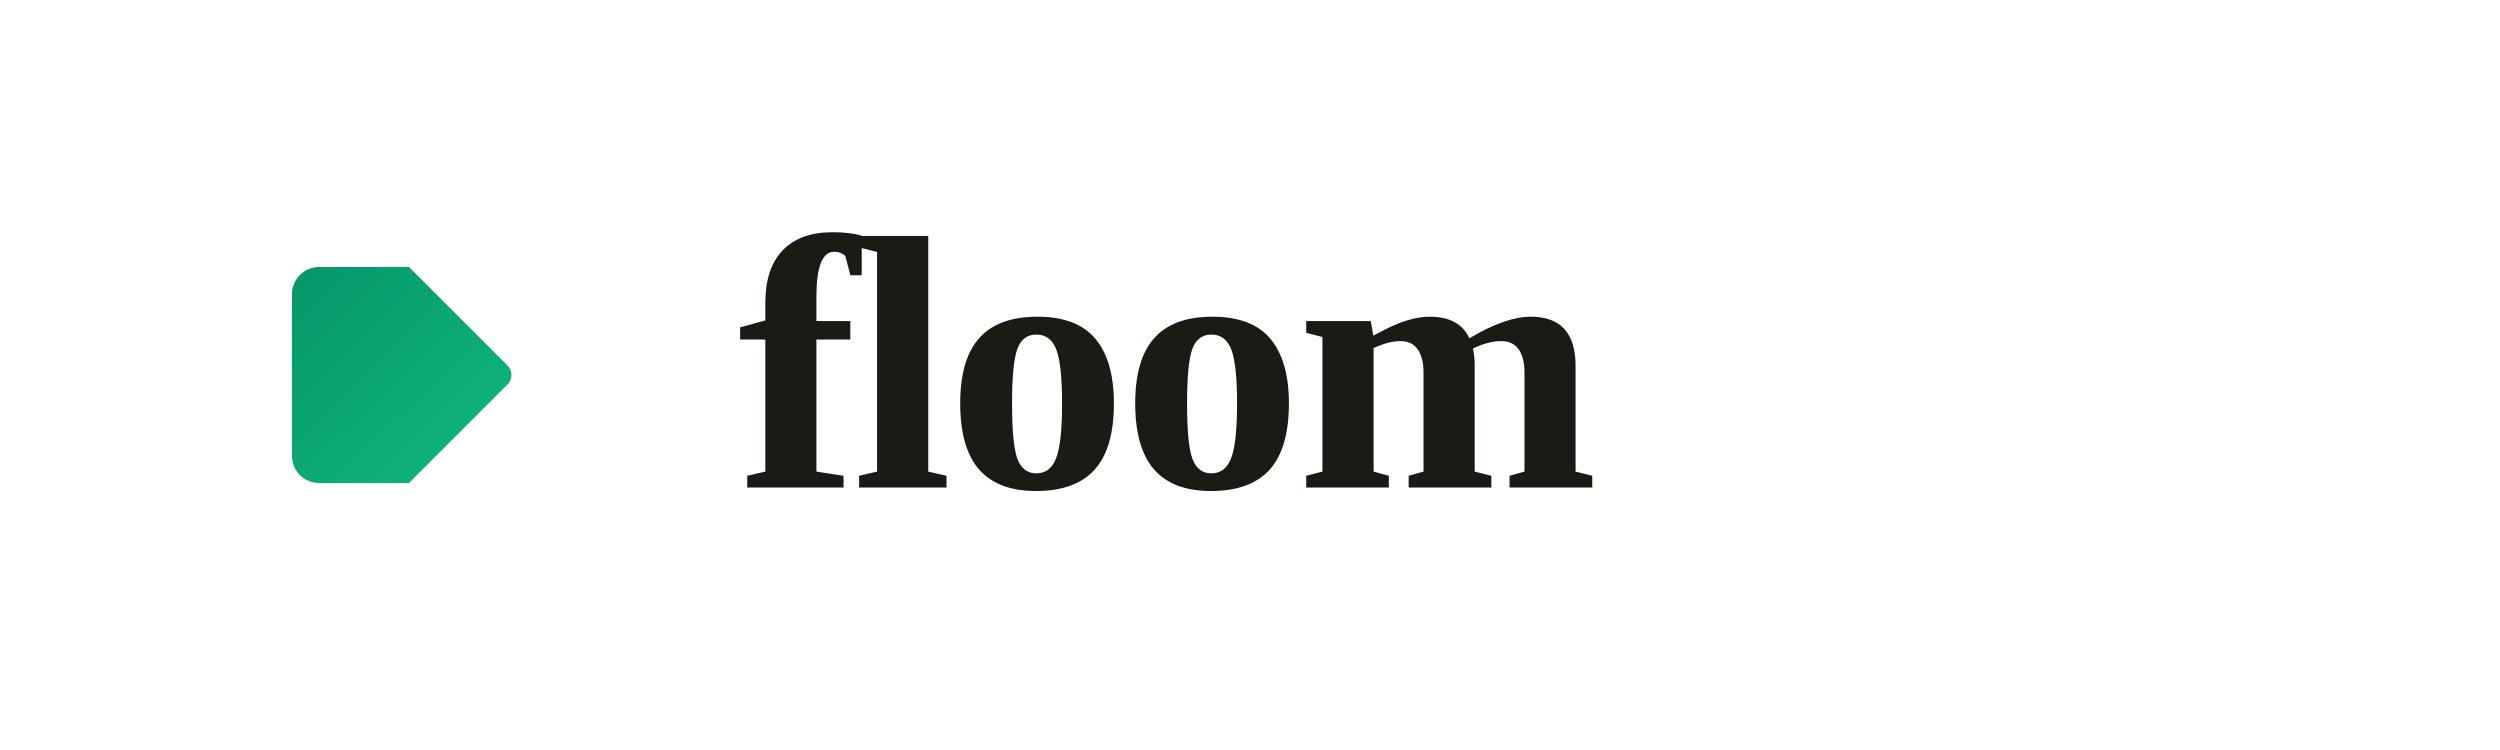
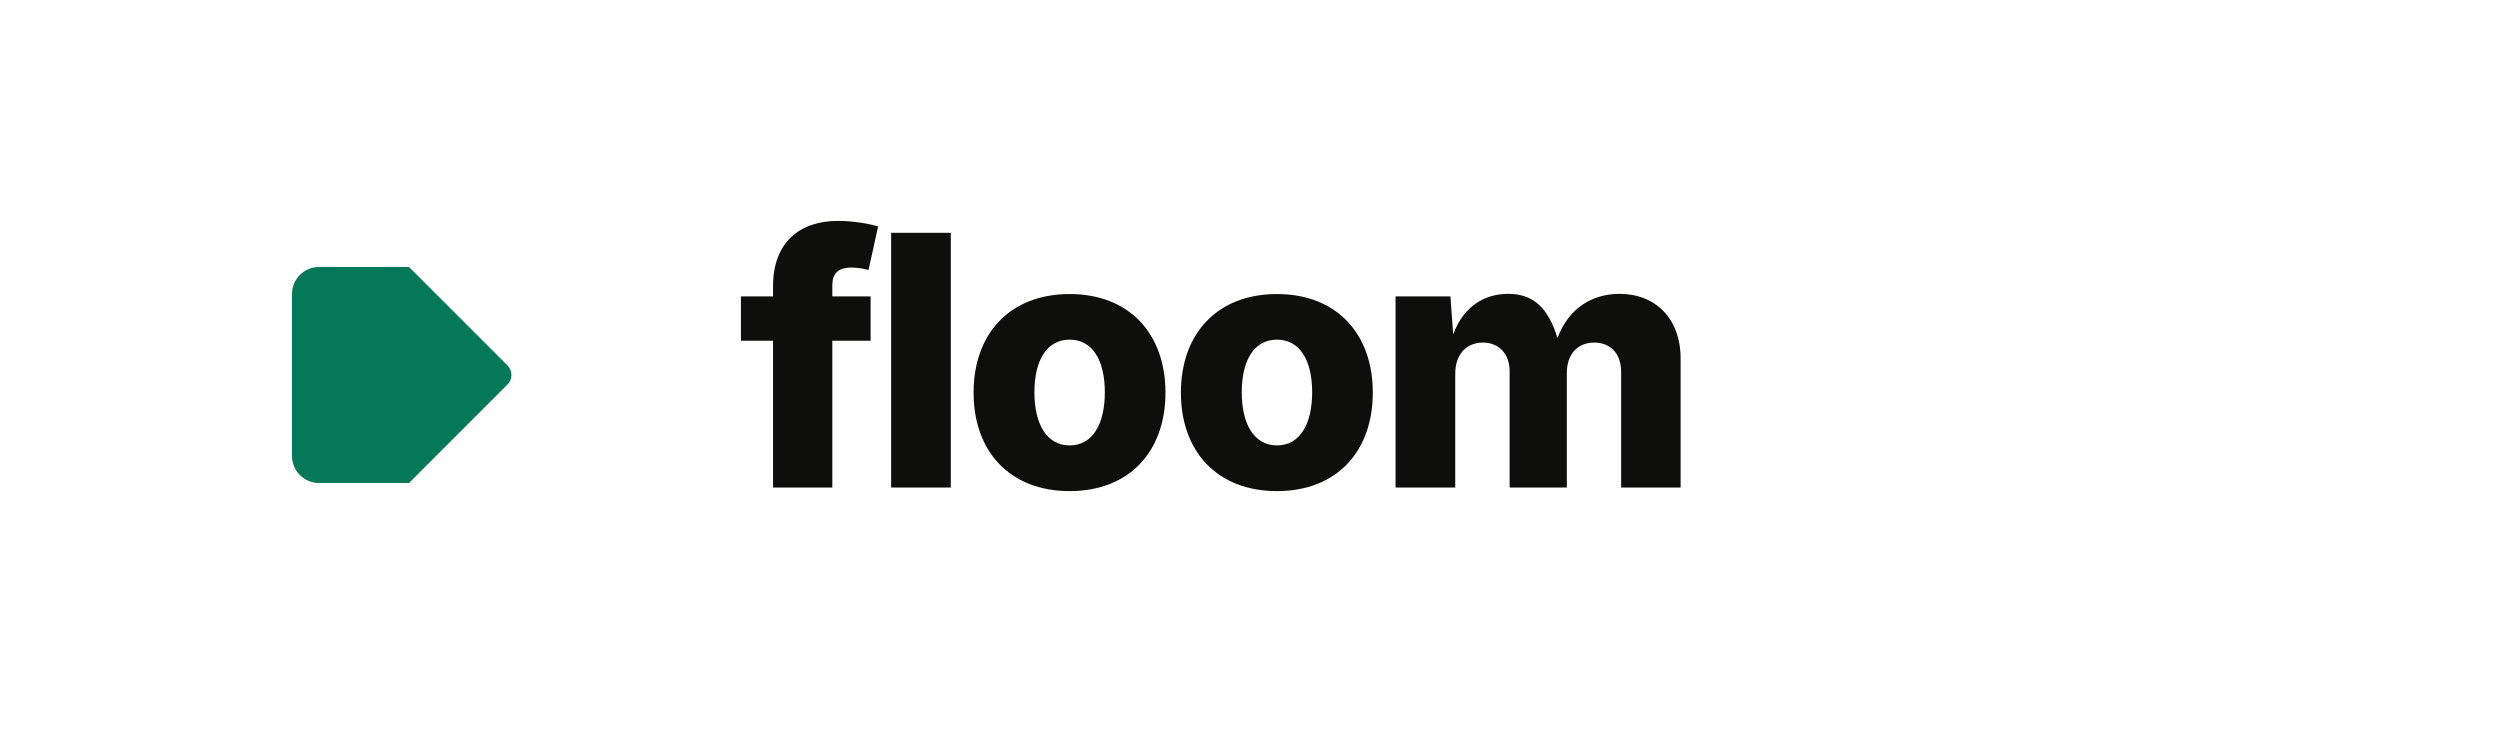
<svg xmlns="http://www.w3.org/2000/svg" viewBox="0 0 400 120" width="400" height="120" role="img" aria-label="Floom">
-   <defs>
-     <linearGradient id="emailMark" x1="0" y1="0" x2="1" y2="1">
-       <stop offset="0" stop-color="#059669" />
-       <stop offset="1" stop-color="#10b981" />
-     </linearGradient>
-   </defs>
  <g transform="translate(28, 24) scale(0.72)">
-     <path d="M32 26 h20 l22 22 a3 3 0 0 1 0 4 l-22 22 h-20 a6 6 0 0 1 -6 -6 v-36 a6 6 0 0 1 6 -6 z" fill="url(#emailMark)" />
+     <path d="M32 26 h20 l22 22 a3 3 0 0 1 0 4 l-22 22 h-20 a6 6 0 0 1 -6 -6 v-36 a6 6 0 0 1 6 -6 z" fill="#047857" />
  </g>
-   <text x="118" y="78" font-family="Georgia, 'Times New Roman', serif" font-size="58" font-weight="600" letter-spacing="-1" fill="#1c1a14">floom</text>
+   <text x="118" y="78" font-family="-apple-system, BlinkMacSystemFont, 'Segoe UI', Inter, system-ui, sans-serif" font-size="56" font-weight="800" letter-spacing="-1.5" fill="#0e0e0c">floom</text>
</svg>
